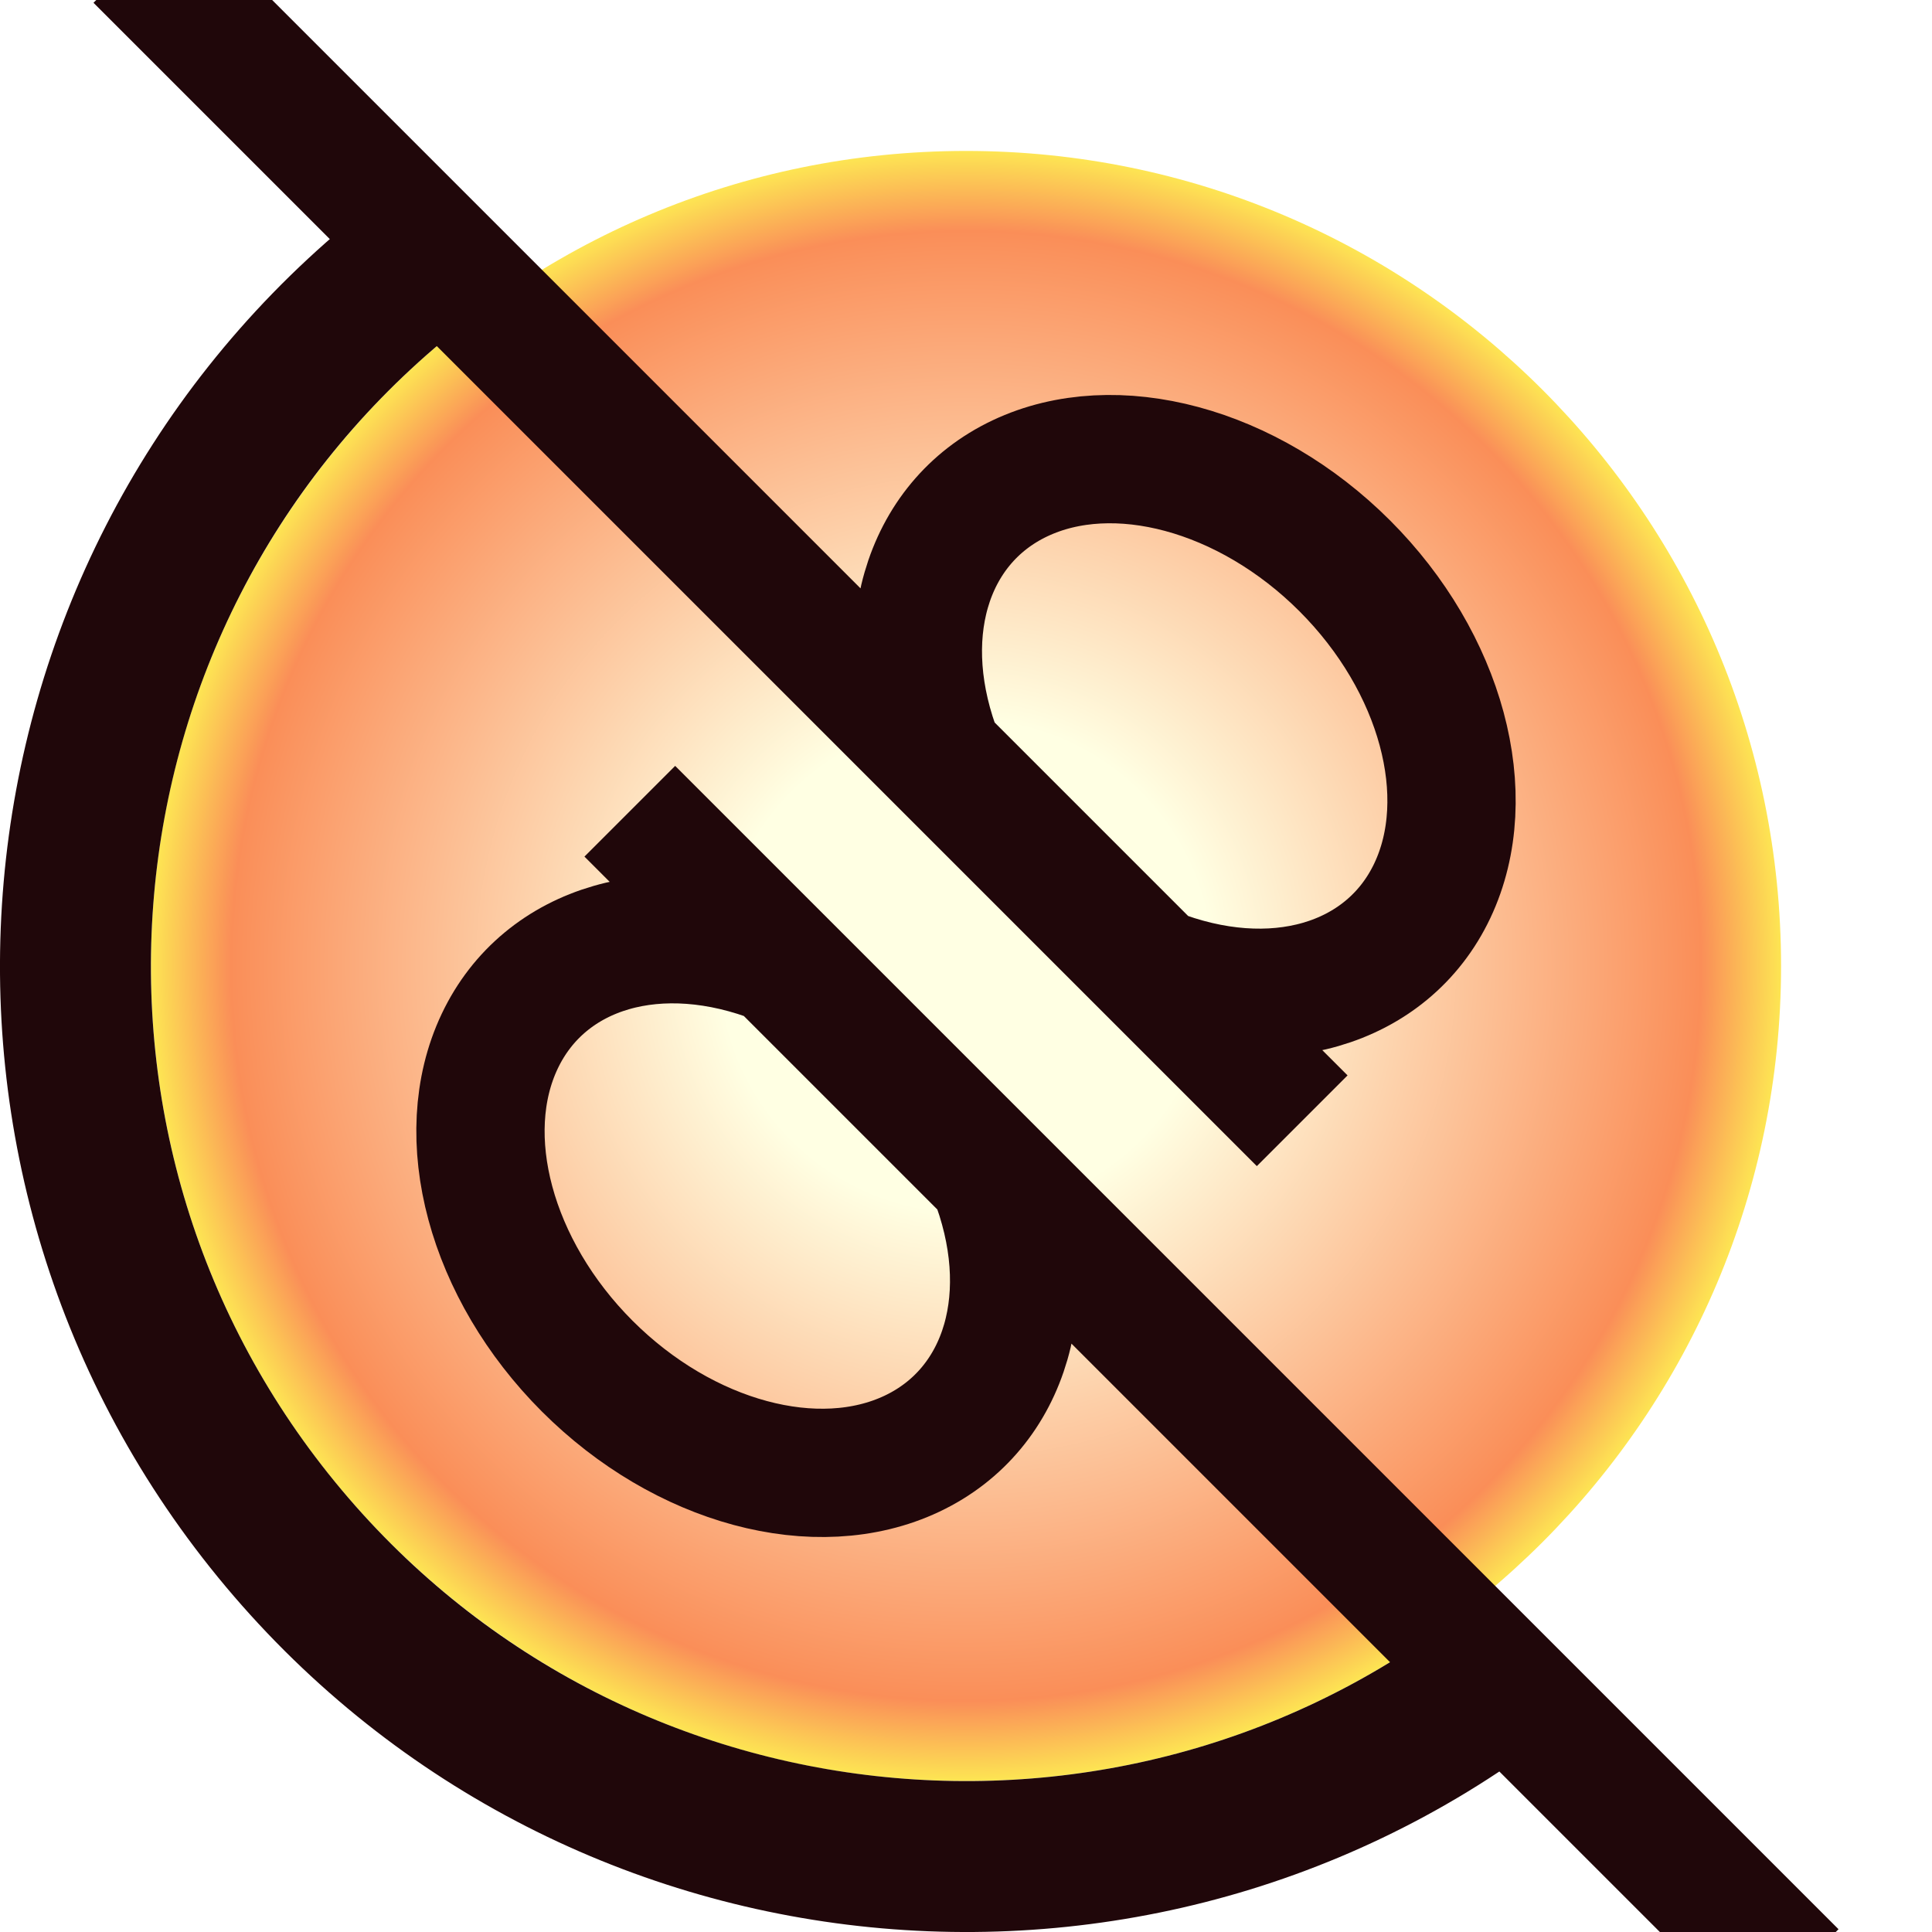
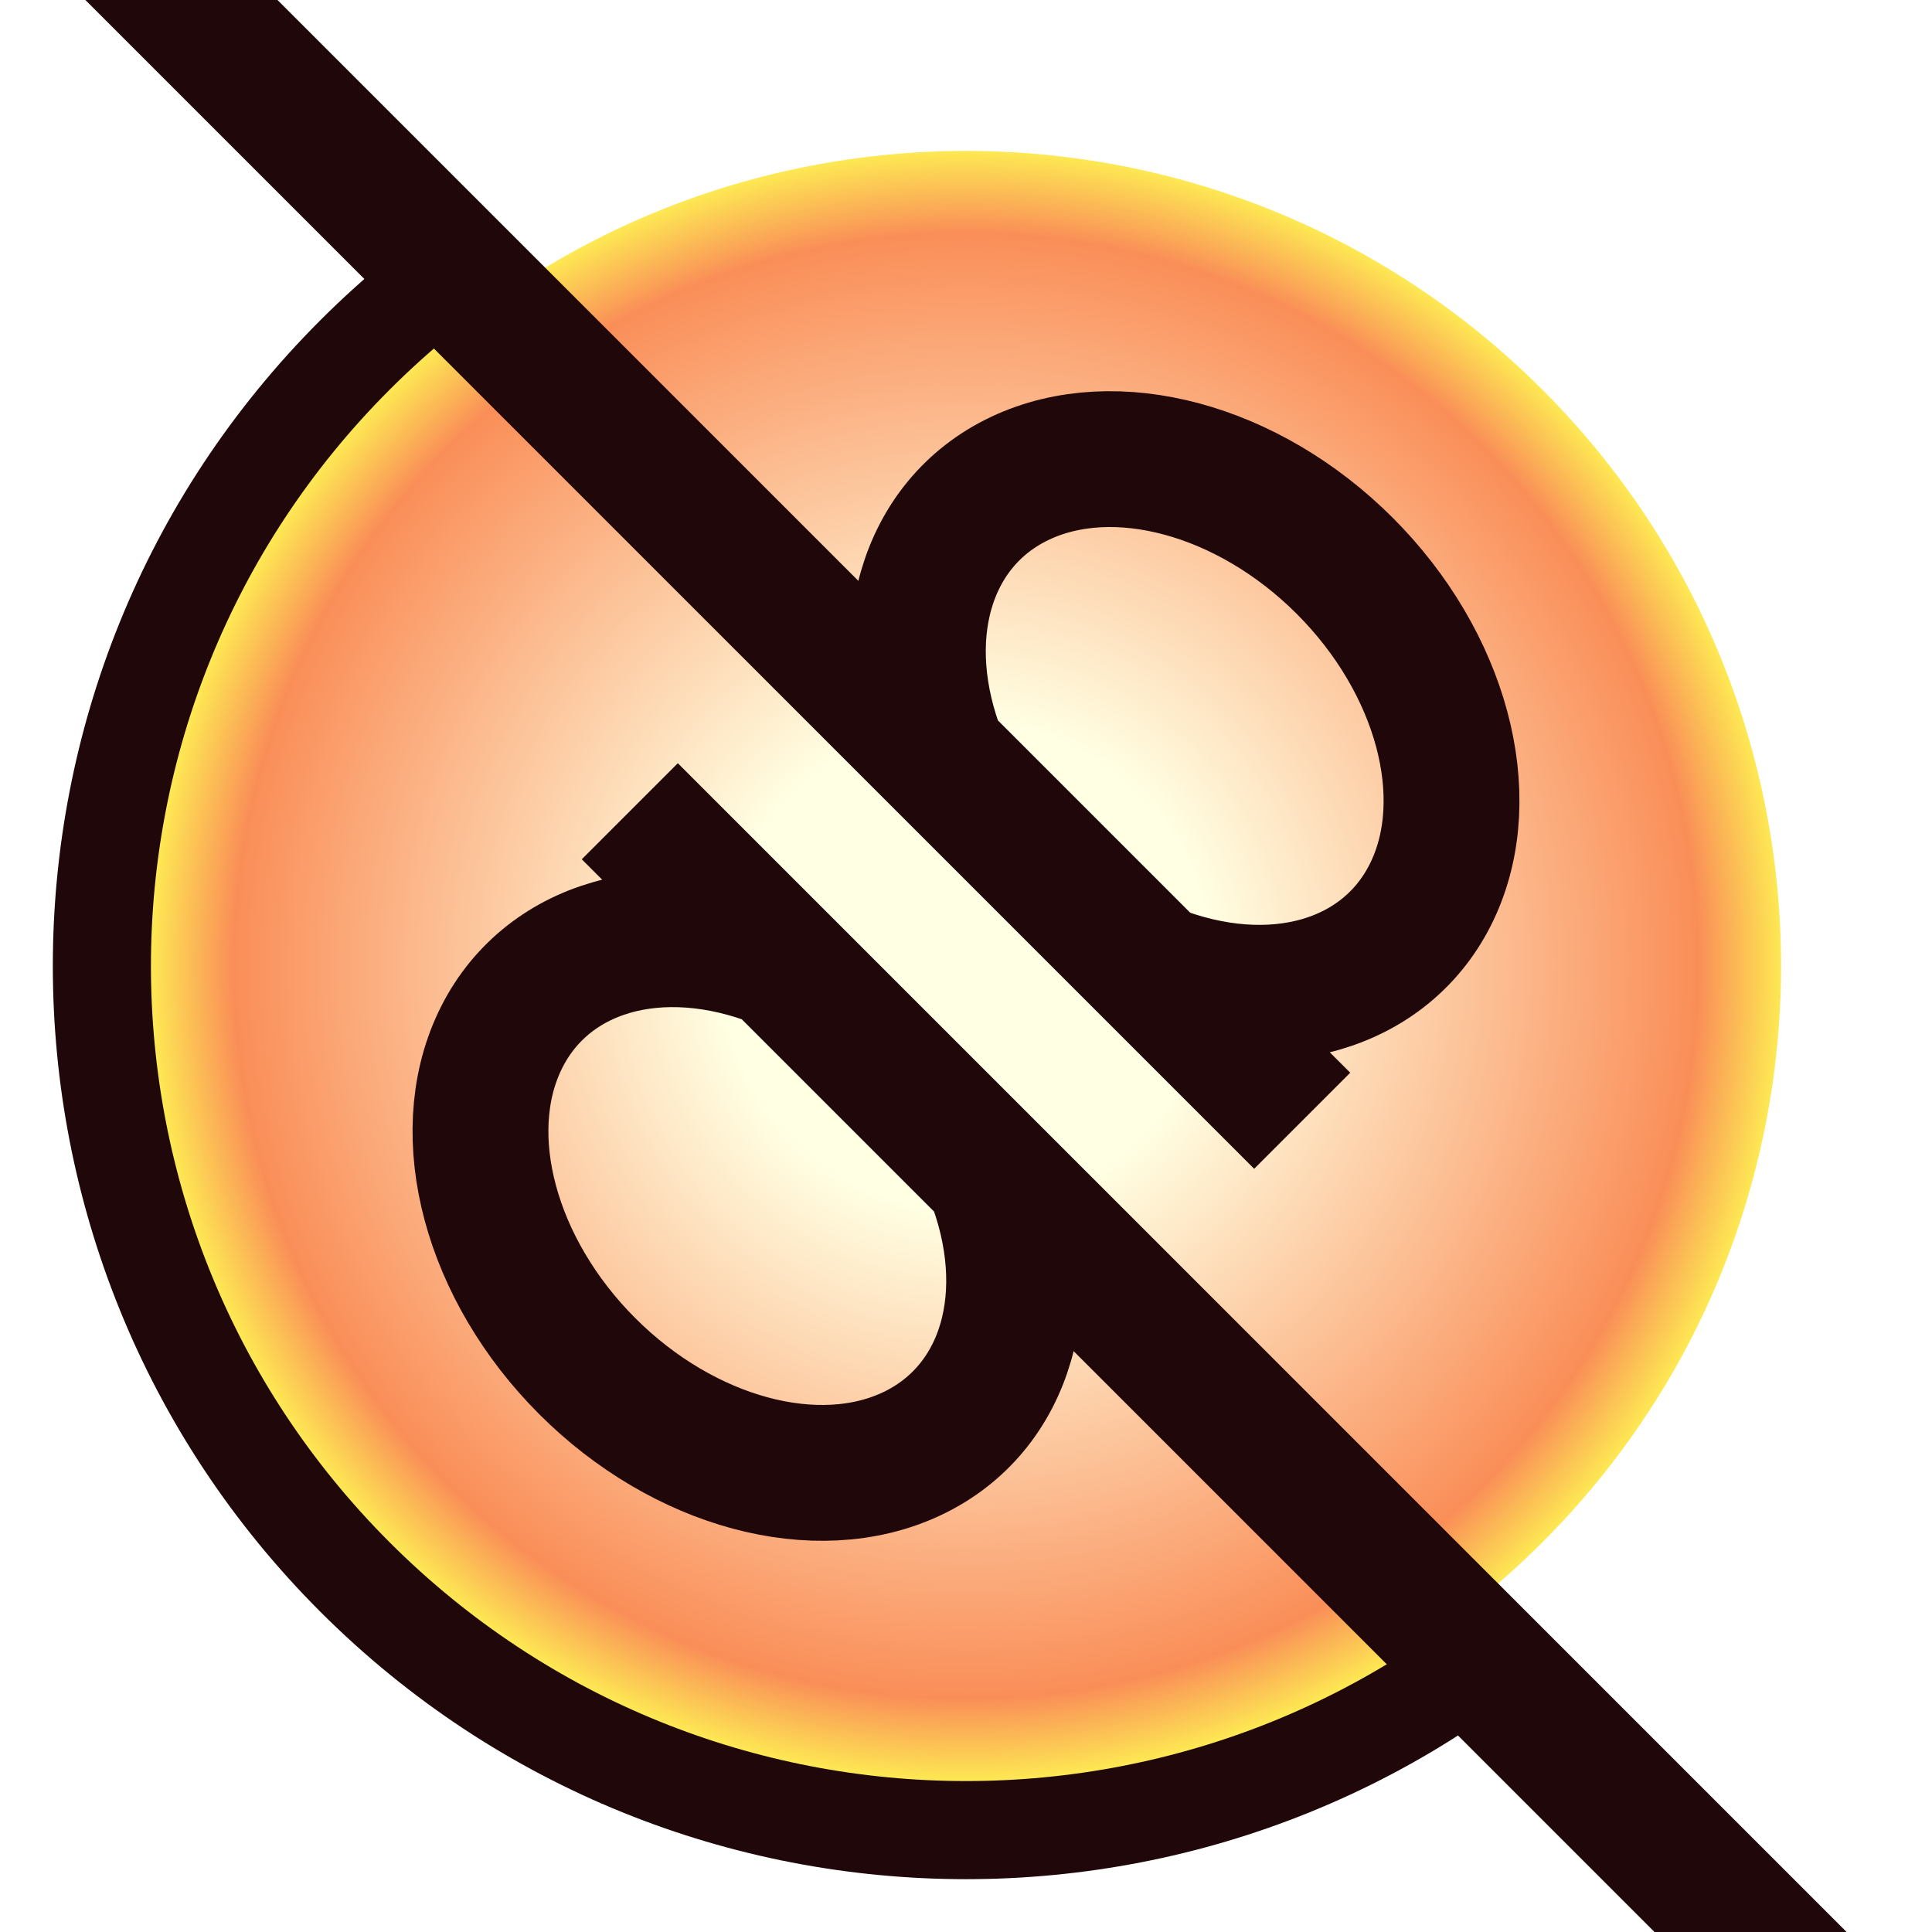
<svg xmlns="http://www.w3.org/2000/svg" width="256" height="256" viewBox="0 0 256 256" fill="none">
+   <style>
+ 		circle#c-to-be{
+ 			stroke: #20070a;
+ 		}
+ 		path#q{
+ 			stroke: #20070a;
+ 		}
+ 		use#c{
+ 			stroke: #20070a;
+ 		}
+ 		circle#globe{
+ 			fill: url(#gradient-light);
+ 		}
+ 		
+ 		@media (prefers-color-scheme: dark) {
+ 		  circle#c-to-be{
+ 				stroke: #CECECE;
+ 			}
+ 			path#q{
+ 				stroke: #CECECE;
+ 			}
+ 			use#c{
+ 				stroke: #CECECE;
+ 			}
+ 			circle#globe{
+ 				fill: url(#gradient-dark);
+ 			}
+ 		}
+ 		
+ 	</style>
  <defs>
-     <defs>
-       <radialGradient id="gradient-fill" cx="50%" cy="50%" r="50%" fx="50%" fy="50%">
-         <stop offset="30%" stop-color="#ffffe3" />
-         <stop offset="90%" stop-color="#fa8e58" />
-         <stop offset="100%" stop-color="#FDE753" />
-       </radialGradient>
-     </defs>
+     <radialGradient id="gradient-light" cx="50%" cy="50%" r="50%" fx="50%" fy="50%">
+       <stop offset="30%" stop-color="#ffffe3" />
+       <stop offset="90%" stop-color="#fa8e58" />
+       <stop offset="100%" stop-color="#FDE753" />
+     </radialGradient>
+     <radialGradient id="gradient-dark" cx="50%" cy="50%" r="50%" fx="50%" fy="50%">
+       <stop offset="30%" stop-color="#ffffe3" />
+       <stop offset="90%" stop-color="#fa8e58" />
+       <stop offset="100%" stop-color="#FDE753" />
+     </radialGradient>
+     <clipPath id="cut-off-non-c">
+       <polygon points="0,0 136.2,0, 136.2,128, 102.1,128 102.1,256 0,256" />
+     </clipPath>
  </defs>
-   <circle cx="128" cy="128" r="108" fill="url(#gradient-fill)" />
-   <path d="M 128 10 A 118 118 0 0 0 128 246" stroke="#20070a" stroke-width="20" fill="none" transform="rotate(-40, 128, 128)" />
-   <g transform="rotate(135, 128, 128)">
-     <path d="    M 111 82     V 300     M 111 110     a 30 40 0 1 0 0 40" stroke="#20070a" stroke-width="17" fill="none" id="q" />
-     <use href="#q" stroke="#20070a" stroke-width="17" fill="none" transform="scale(-1,-1) translate(-256,-256)" />
+   <g transform="rotate(-45, 128, 128)">
+     <circle cx="128" cy="128" r="112" stroke-width="18" id="c-to-be" clip-path="url(#cut-off-non-c)" />
+     <circle cx="128" cy="128" r="108" id="globe" />
+     <path d="    M 111 82     V 301     M 111 110     a 30 40 0 1 0 0 40" stroke-width="18" id="q" />
+     <use href="#q" id="c" transform="scale(-1,-1) translate(-256,-256)" />
  </g>
</svg>
